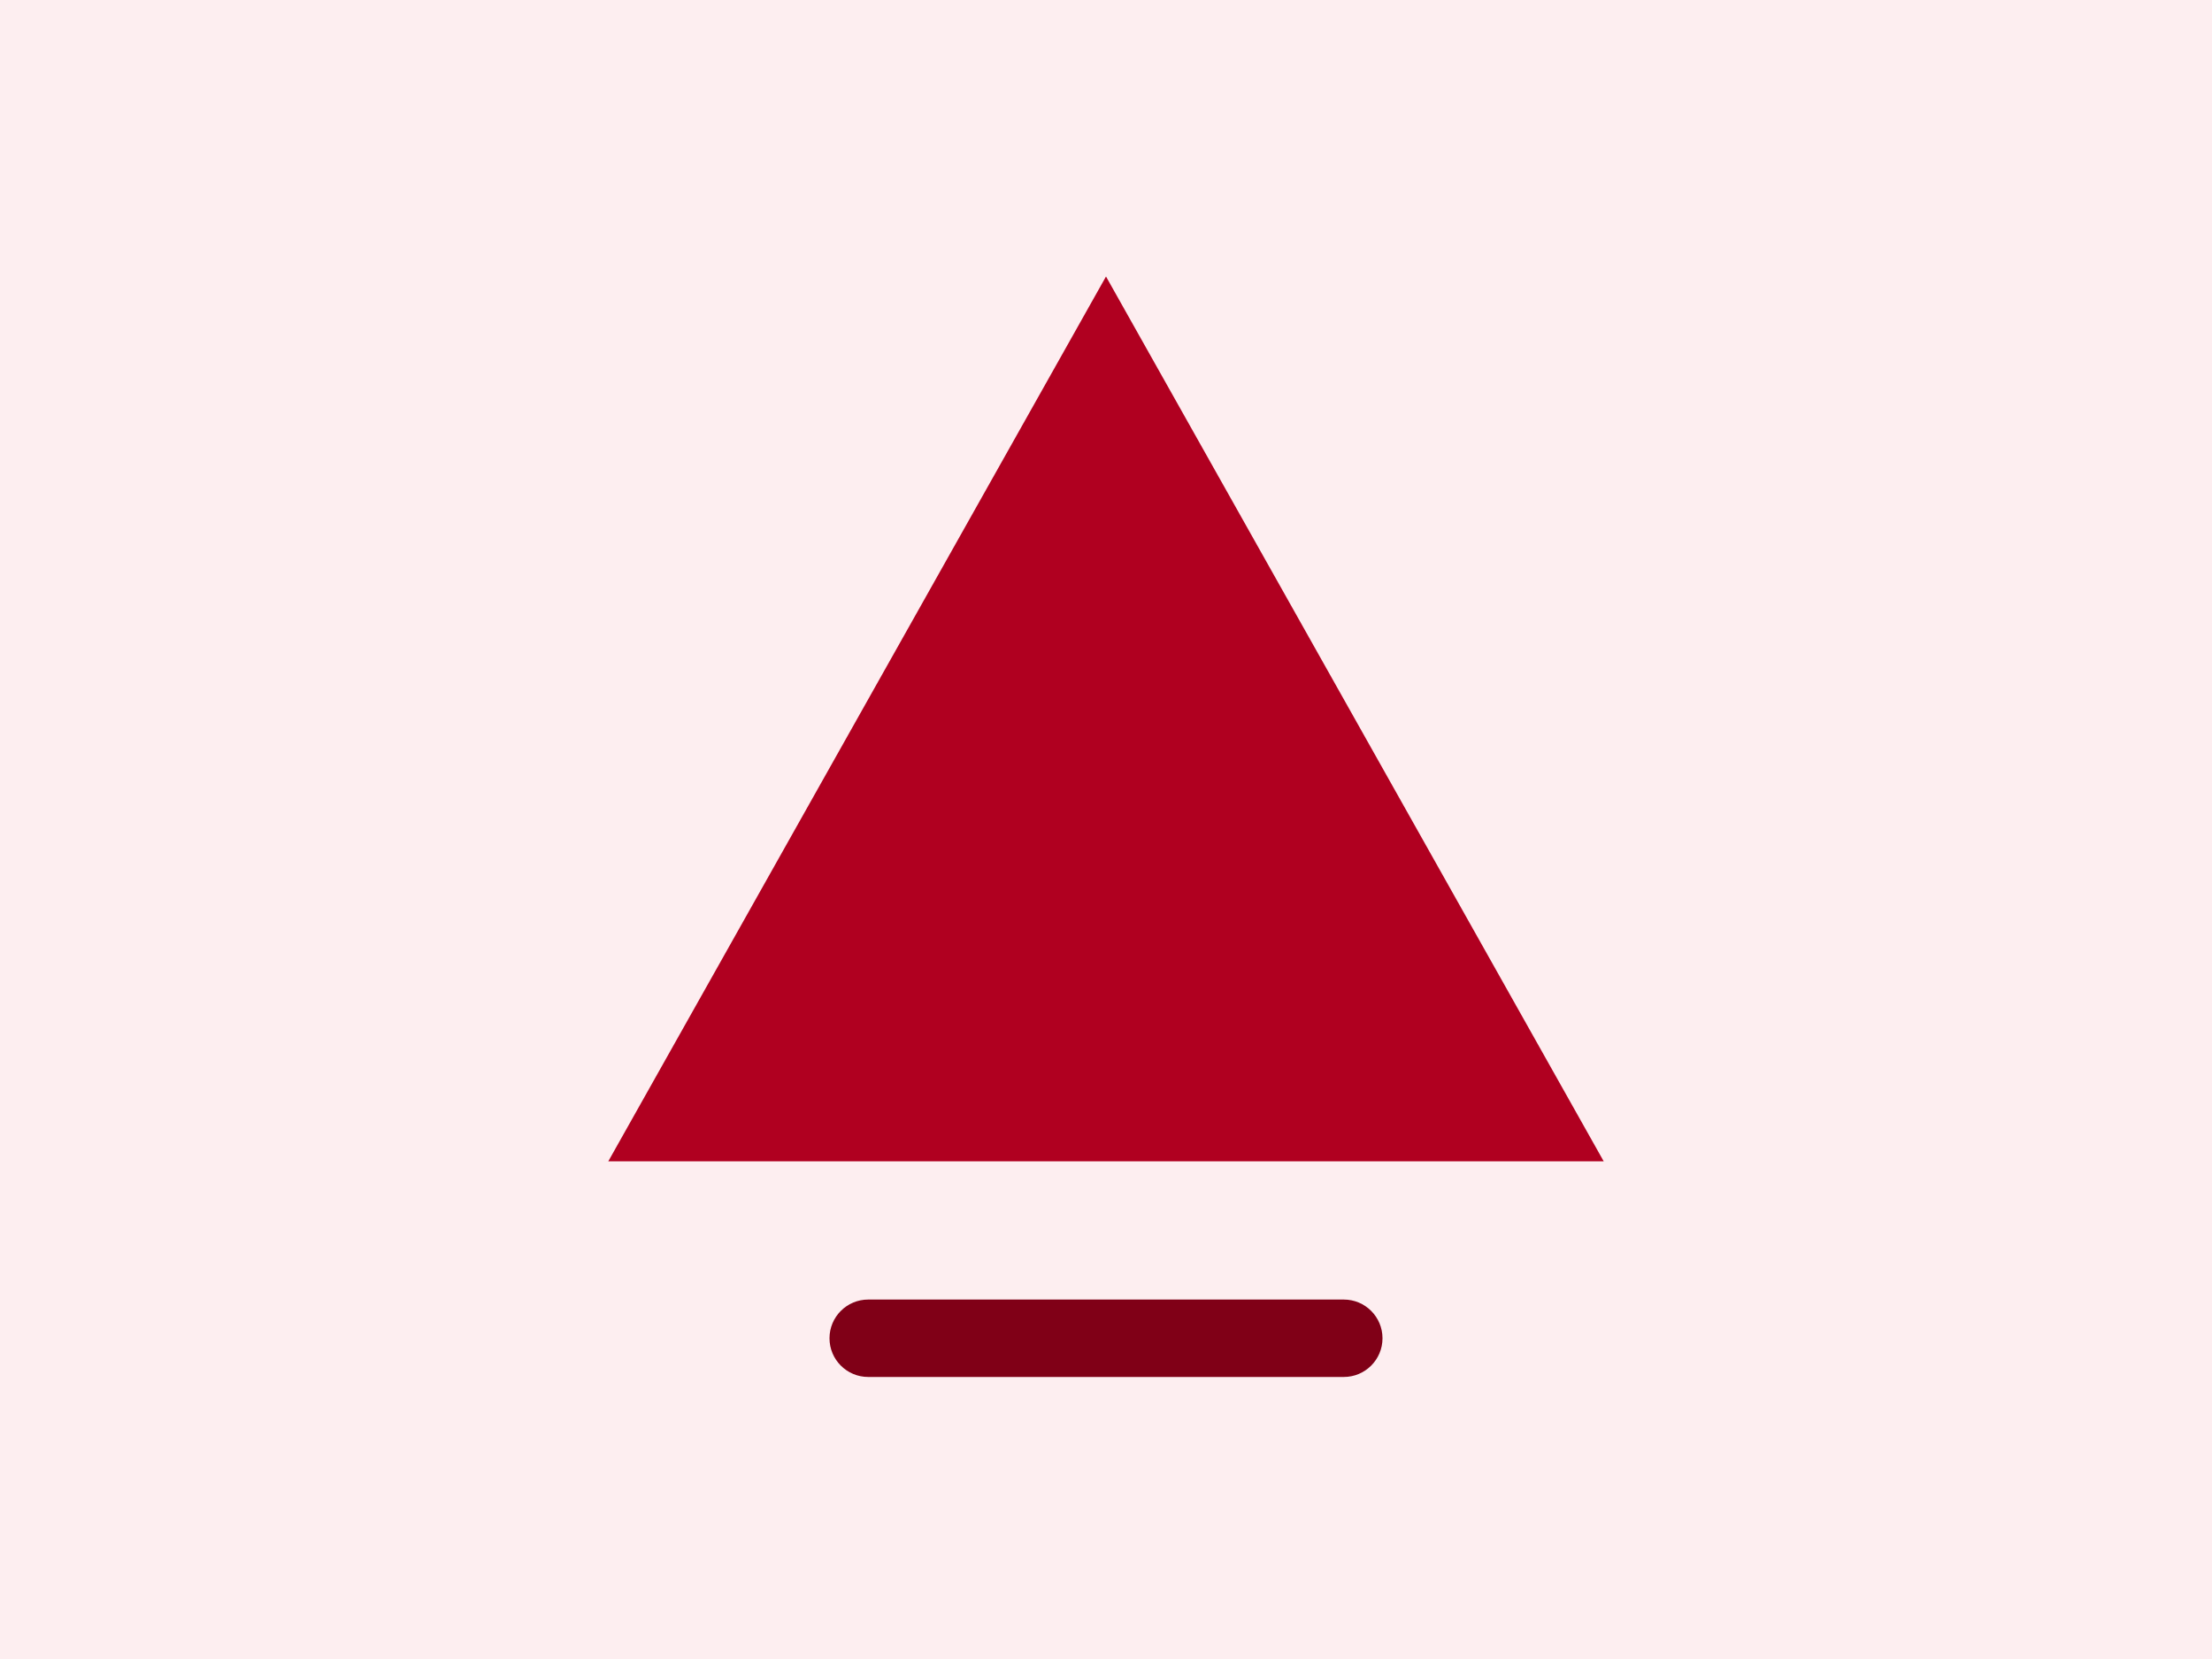
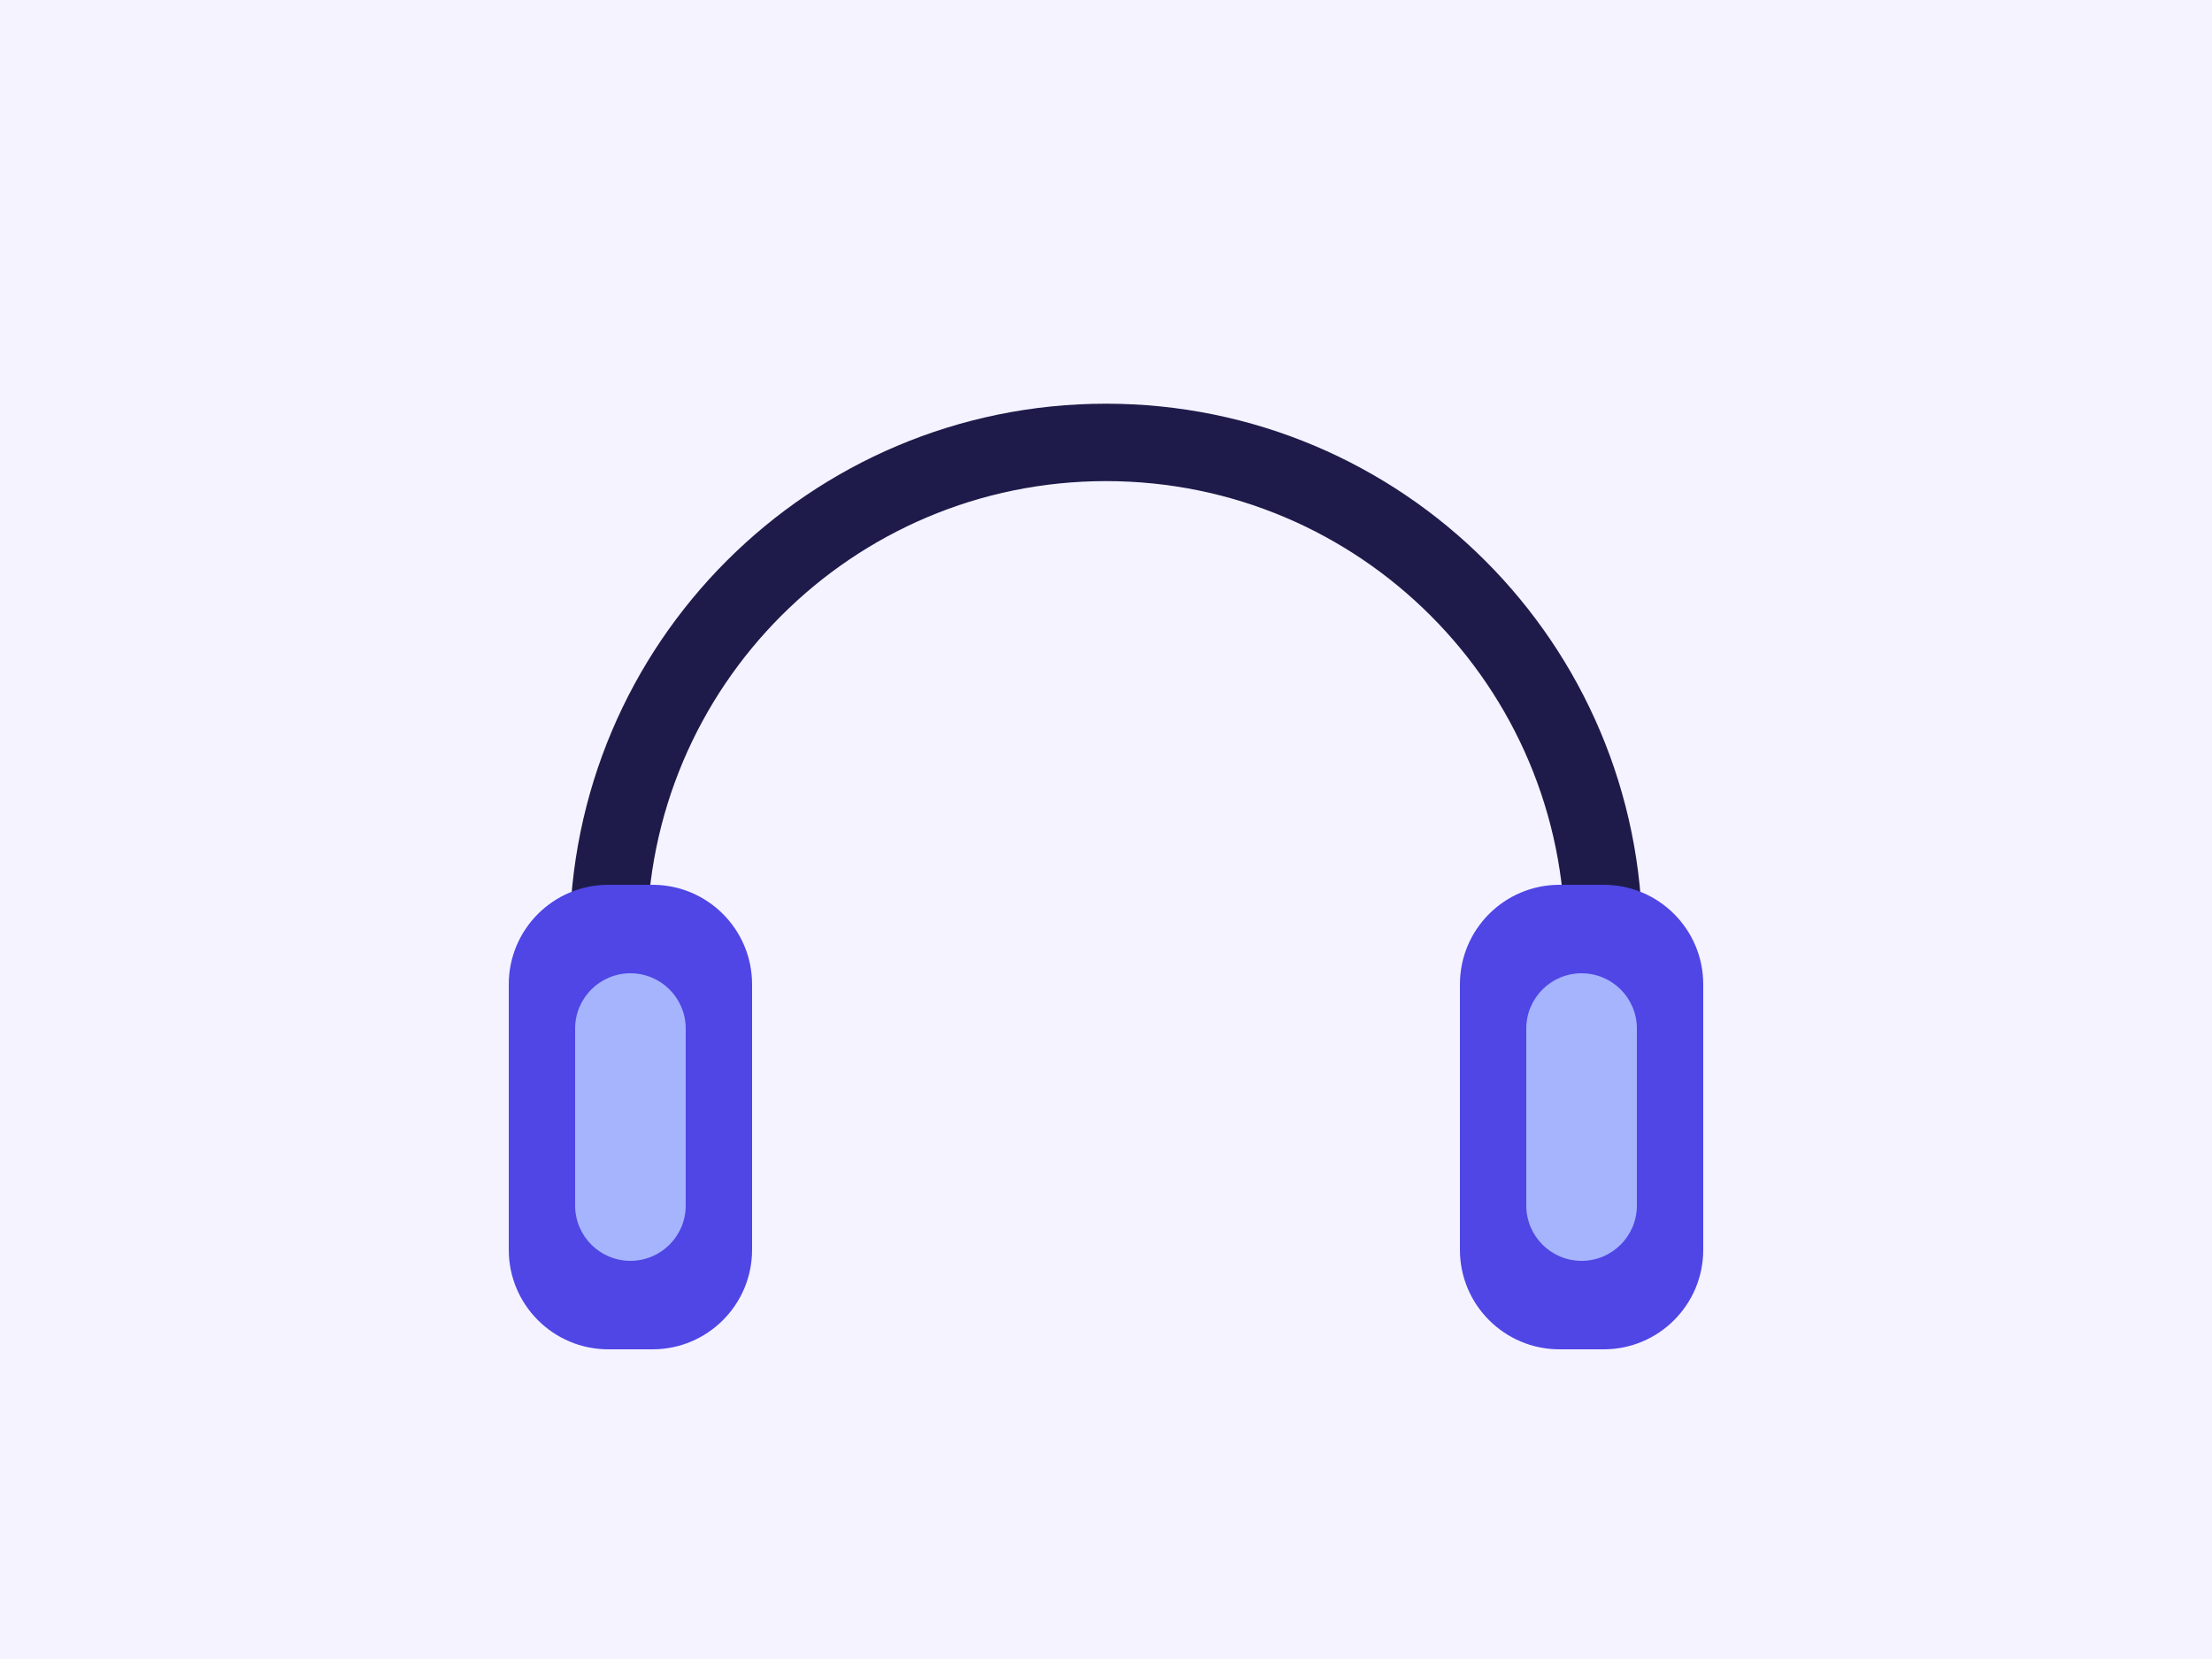
- <svg xmlns="http://www.w3.org/2000/svg" viewBox="0 0 400 300" role="img" aria-label="Учебный товар 3">
-   <rect width="400" height="300" fill="#fdeef0" />
-   <polygon points="200,50 290,210 110,210" fill="#b00020" />
-   <rect x="150" y="235" width="100" height="14" rx="7" fill="#800017" />
+ <svg xmlns="http://www.w3.org/2000/svg" viewBox="0 0 400 300" role="img" aria-label="Наушники Pulse ANC">
+   <rect width="400" height="300" fill="#f5f3ff" />
+   <path d="M110 170 A90 90 0 0 1 290 170" fill="none" stroke="#1e1b4b" stroke-width="14" stroke-linecap="round" />
+   <rect x="92" y="160" width="44" height="84" rx="18" fill="#4f46e5" />
+   <rect x="264" y="160" width="44" height="84" rx="18" fill="#4f46e5" />
+   <rect x="104" y="176" width="20" height="52" rx="10" fill="#a5b4fc" />
+   <rect x="276" y="176" width="20" height="52" rx="10" fill="#a5b4fc" />
</svg>
